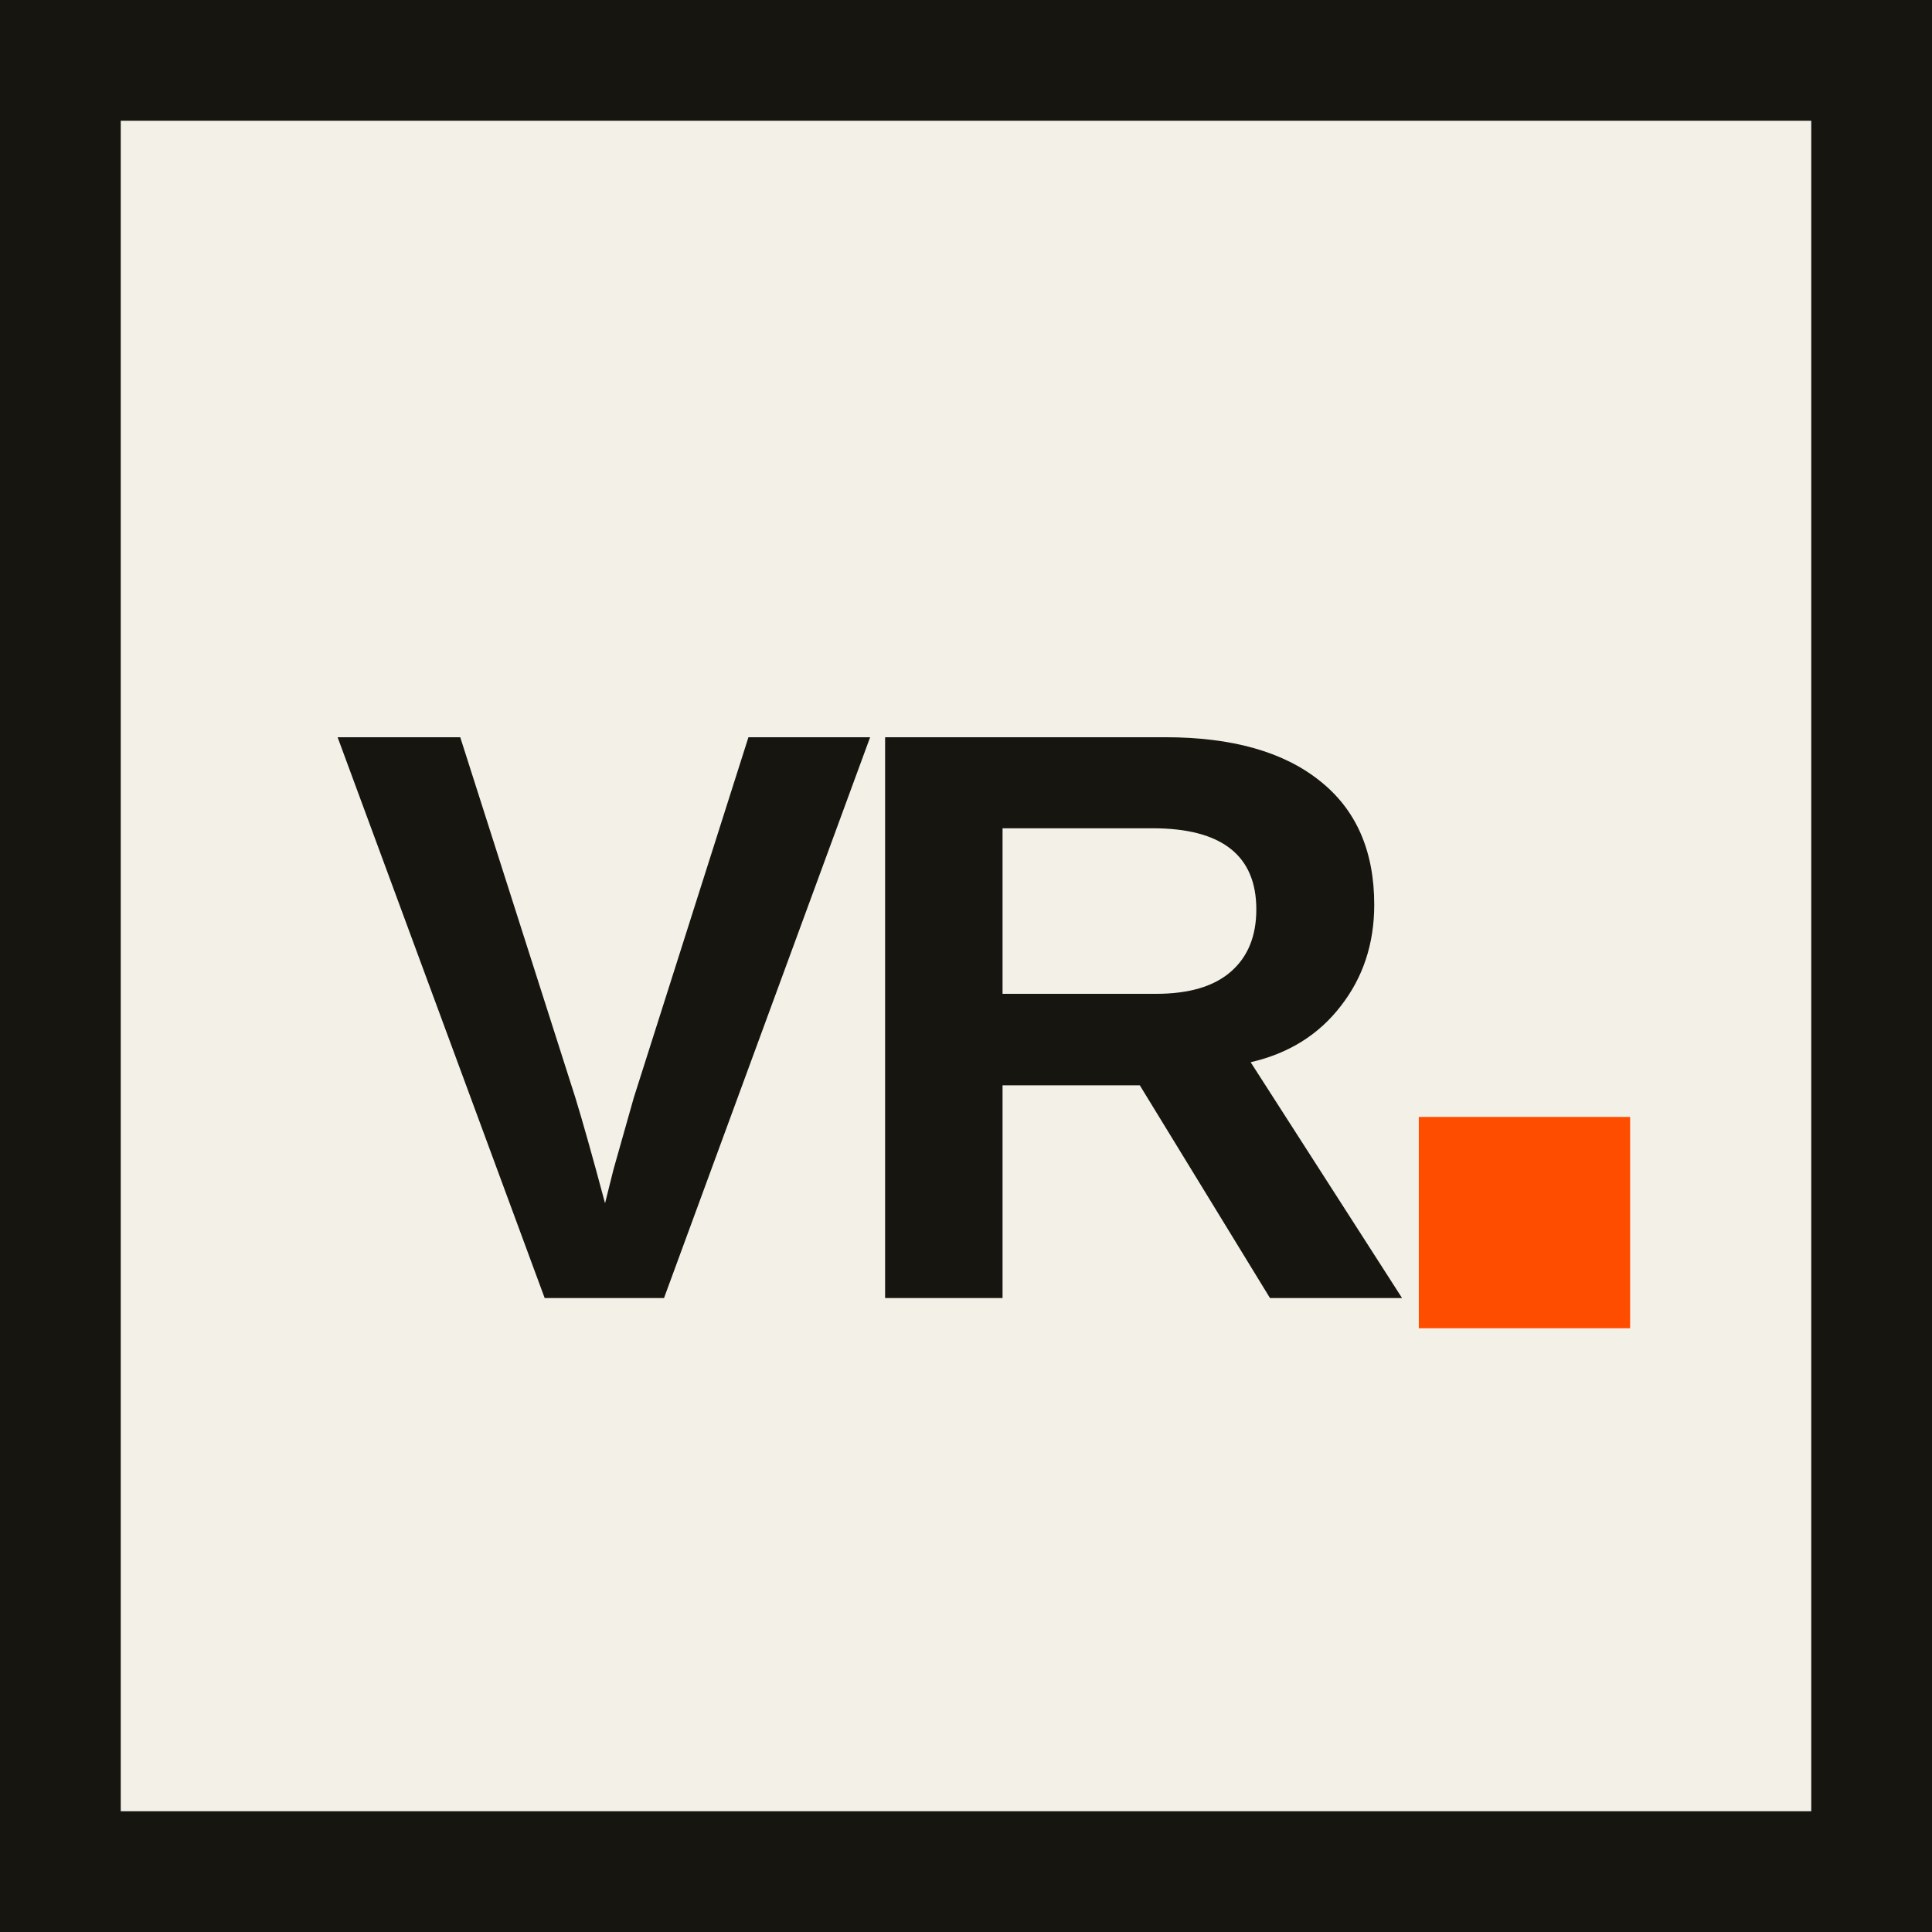
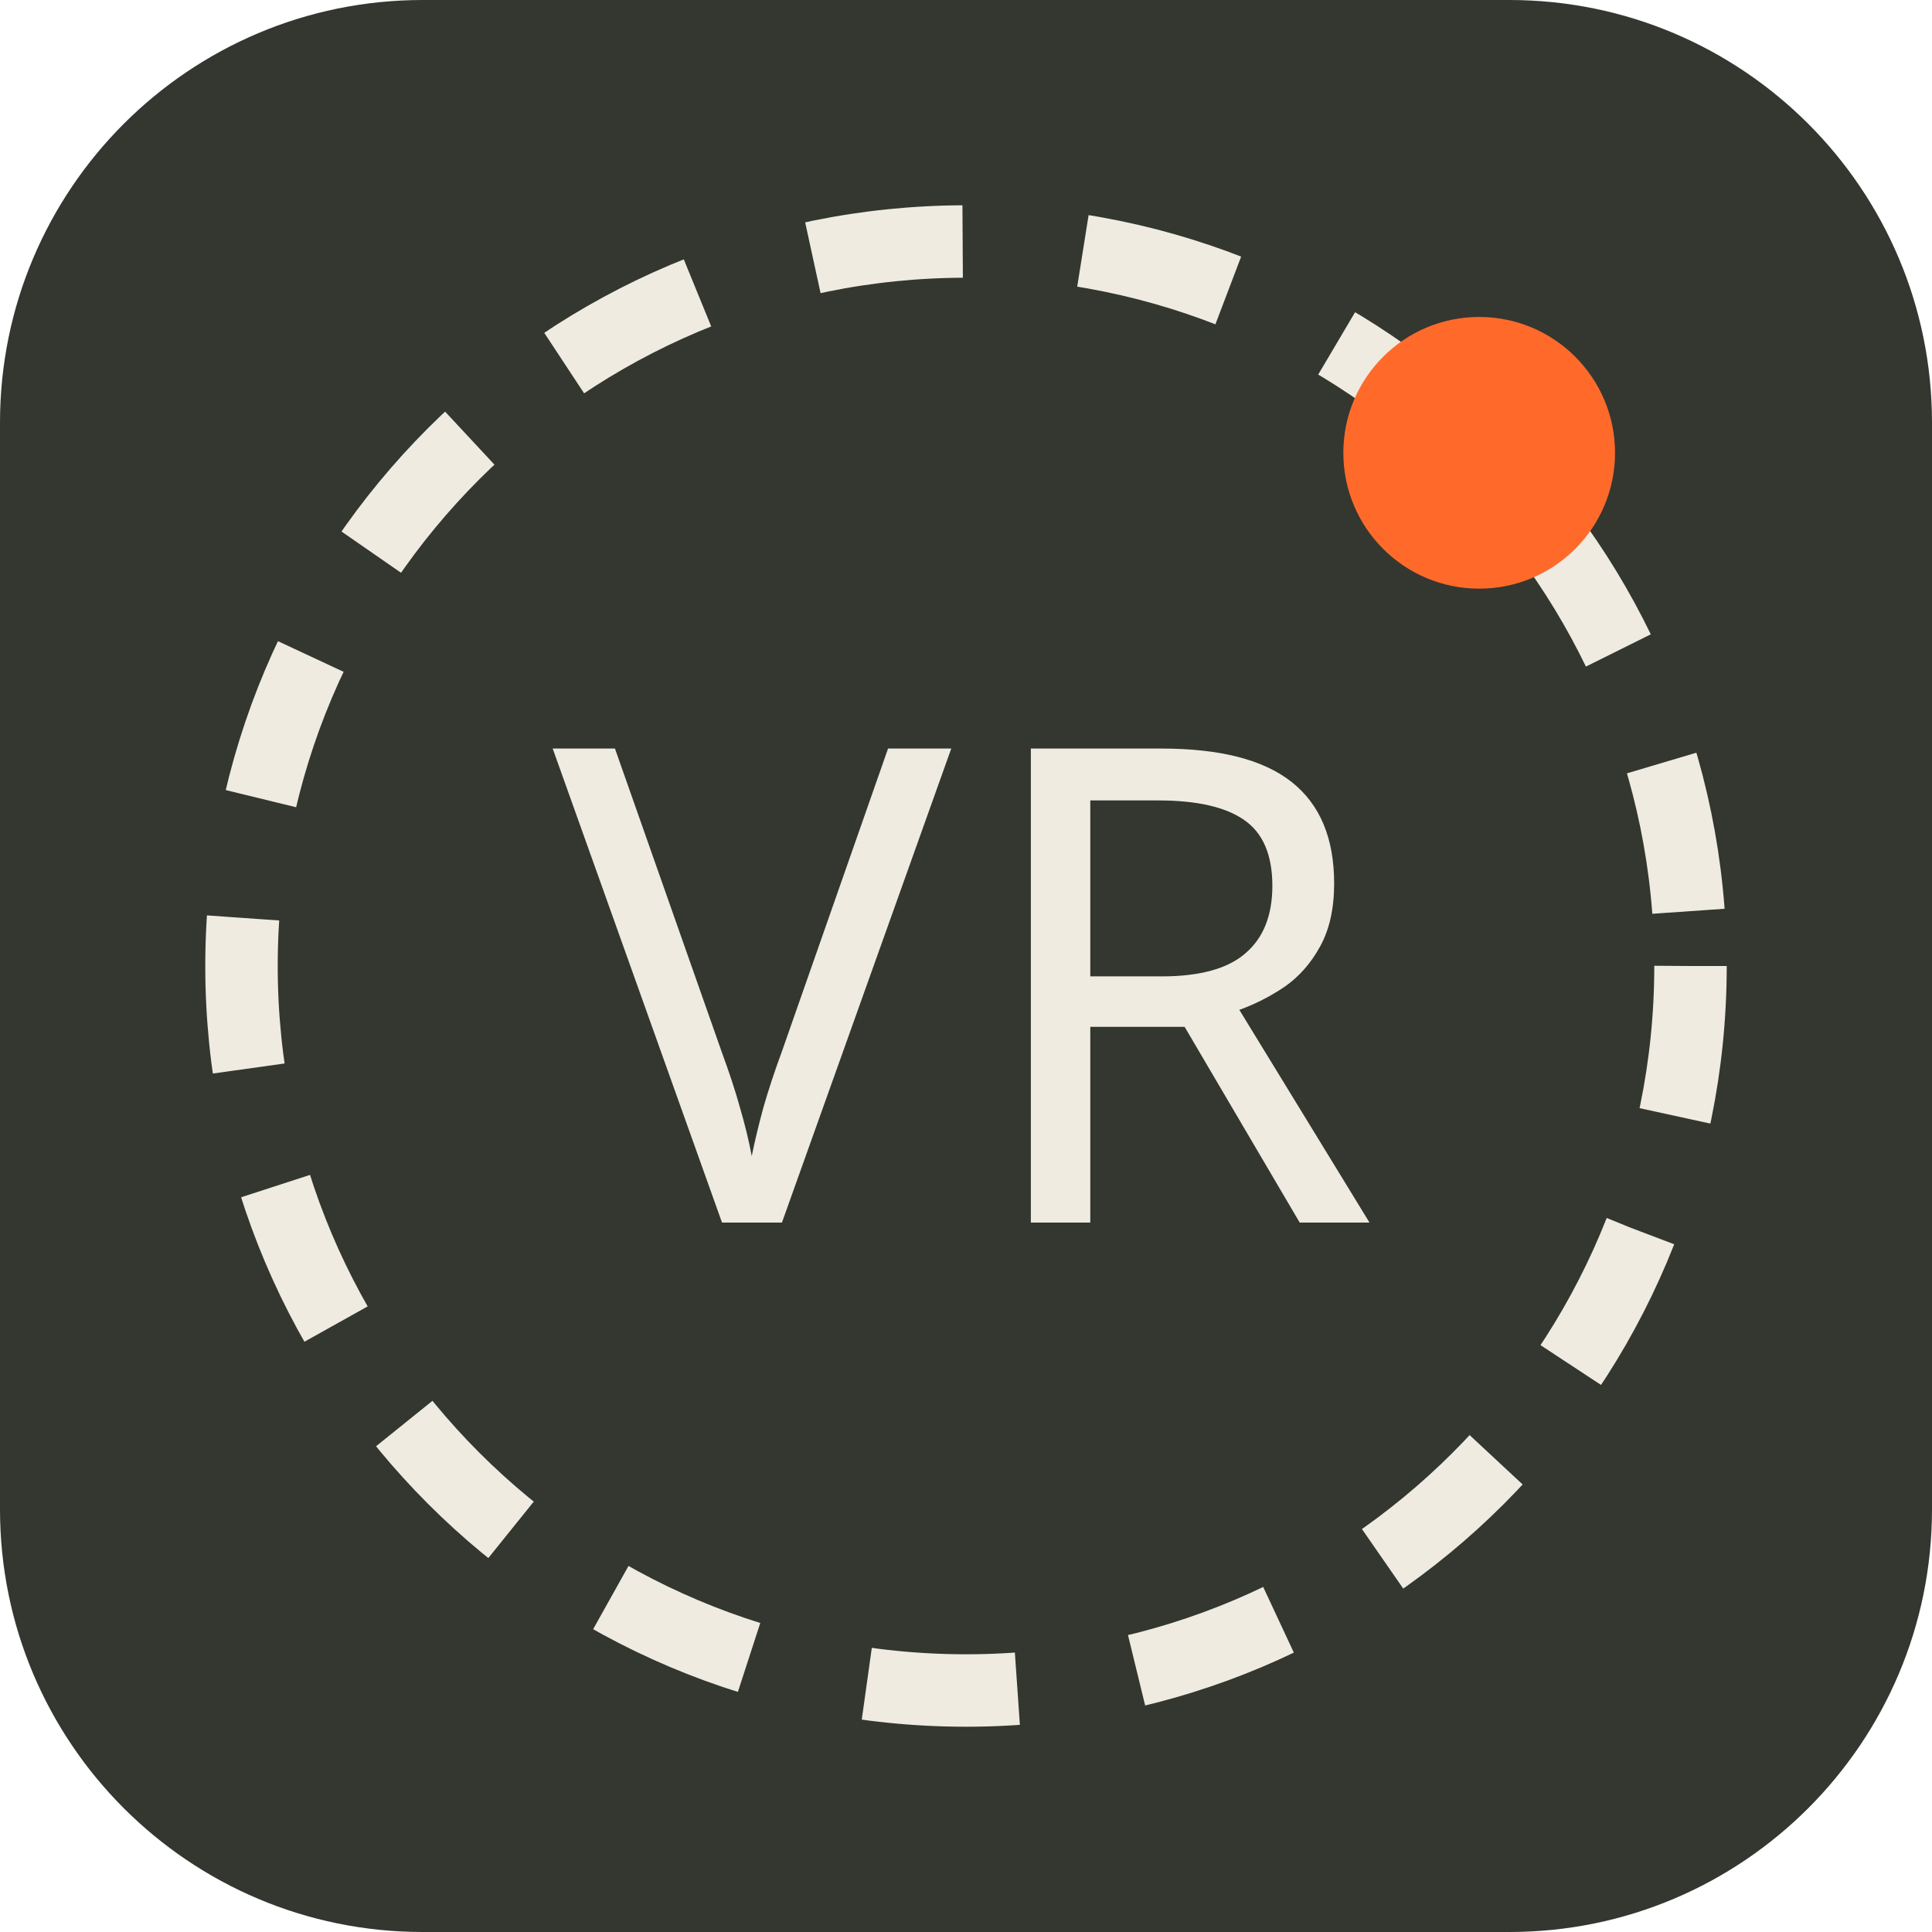
<svg xmlns="http://www.w3.org/2000/svg" viewBox="0 0 64 64">
-   <rect width="64" height="64" fill="#f3f0e8" />
-   <rect x="2" y="2" width="60" height="60" fill="none" stroke="#16150f" stroke-width="4" />
-   <text x="29" y="43" text-anchor="middle" font-family="Arial, Helvetica, sans-serif" font-size="27" font-weight="700" letter-spacing="-1.5" fill="#16150f">VR</text>
-   <rect x="47" y="37" width="7" height="7" fill="#ff4d00" />
+   <rect width="64" height="64" rx="14" fill="#33372f" />
+   <circle cx="32" cy="32" r="24" fill="none" stroke="#efebe0" stroke-width="2.4" stroke-dasharray="5 4" />
+   <circle cx="49" cy="15" r="4.5" fill="#ff6a2b" />
+   <text x="32" y="40.5" text-anchor="middle" font-family="Impact, 'Arial Narrow', sans-serif" font-size="22" fill="#efebe0" letter-spacing="0.5">VR</text>
</svg>
